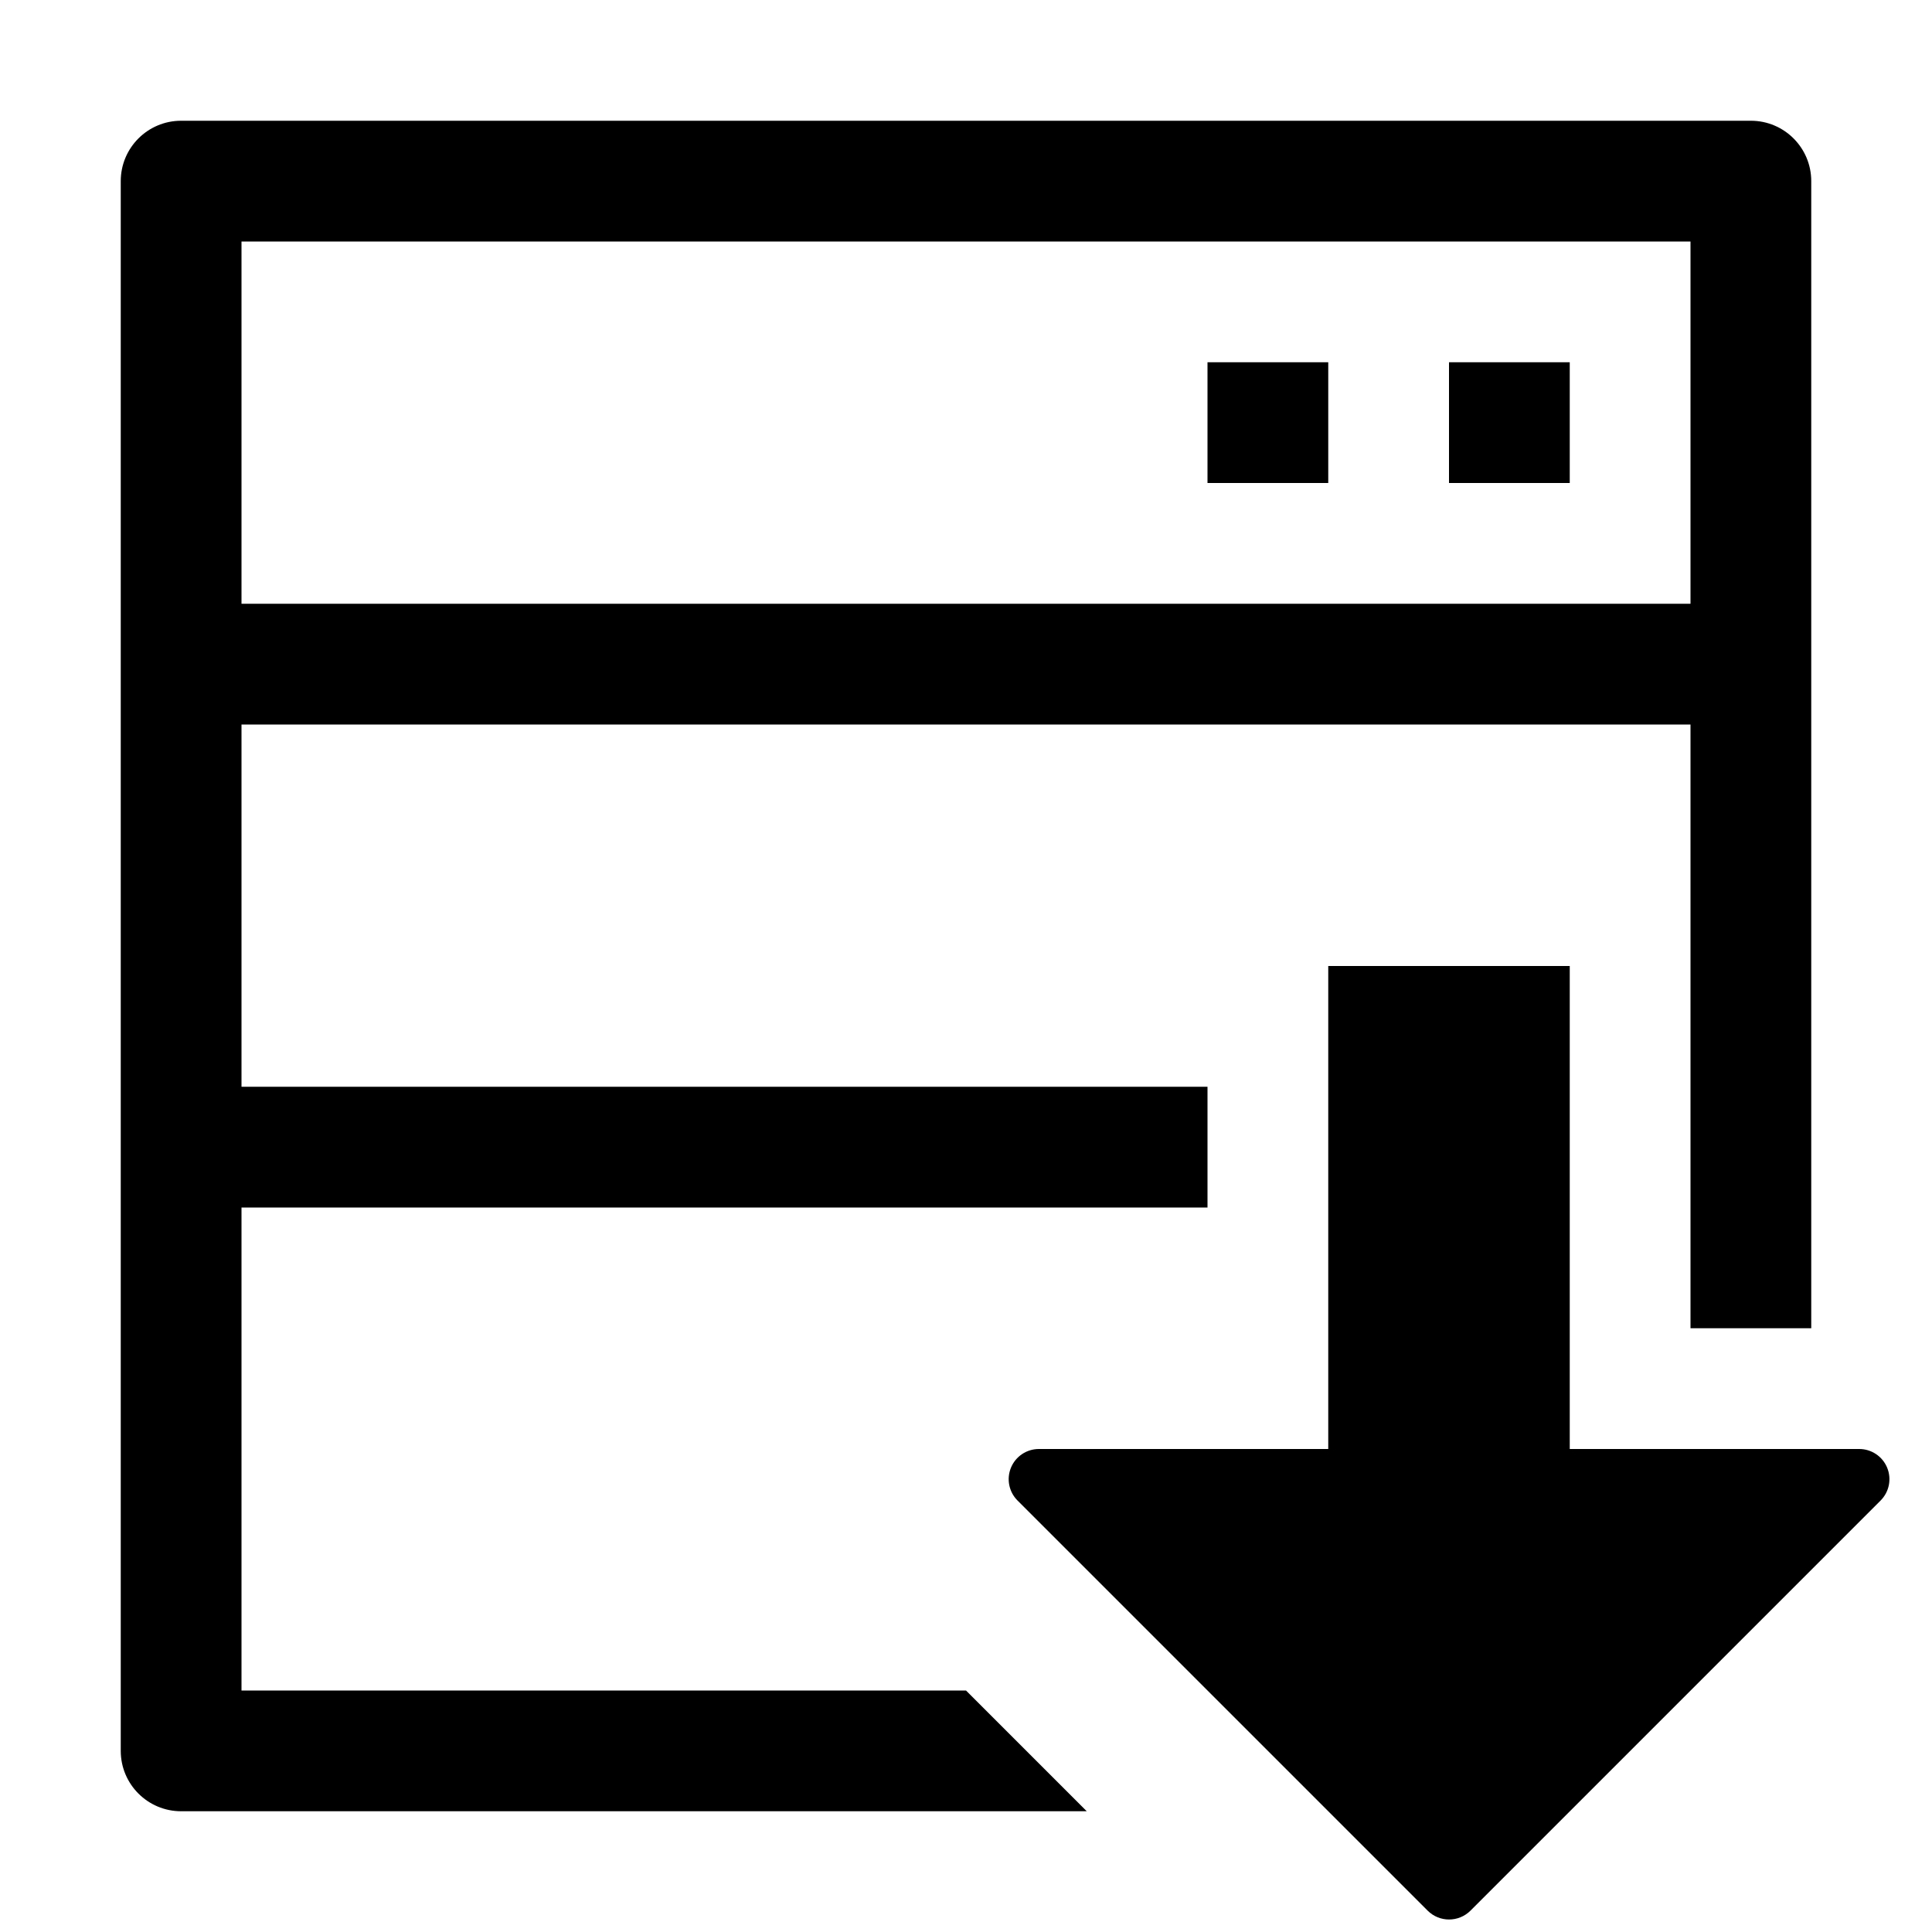
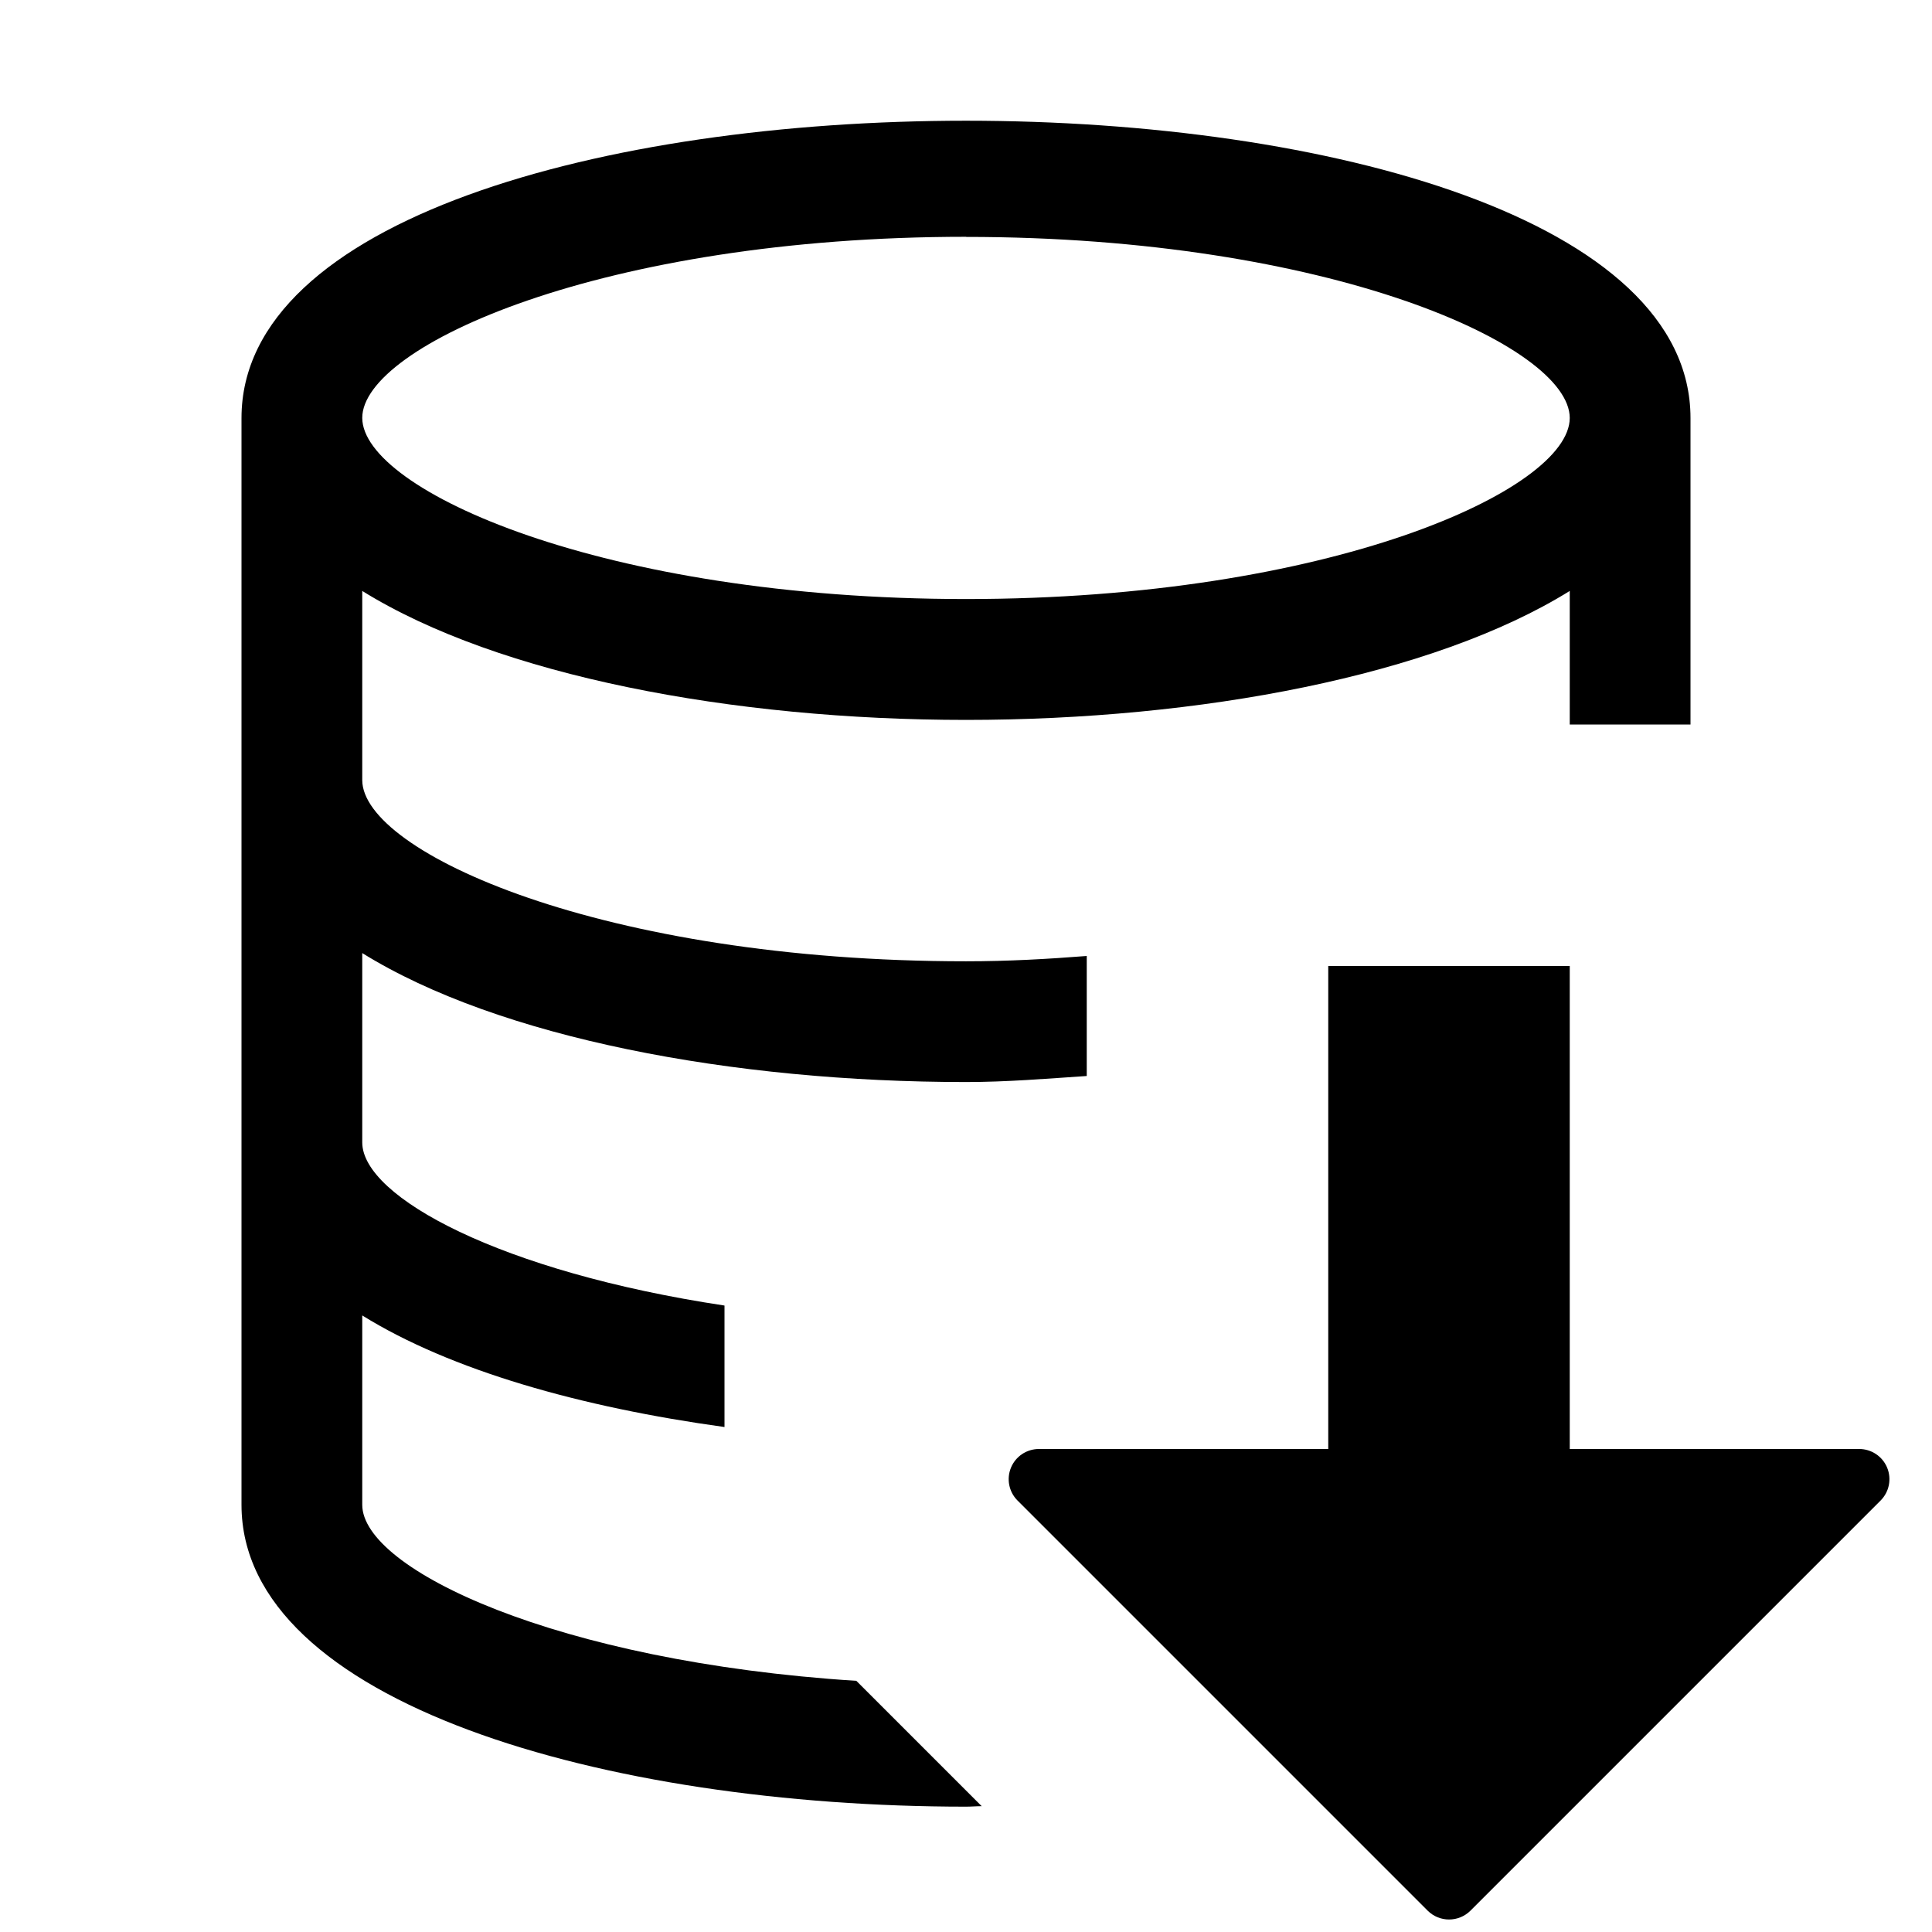
<svg xmlns="http://www.w3.org/2000/svg" xml:space="preserve" viewBox="0 0 16 16">
  <g class="icon-color">
-     <path d="M10 3h1v1h-1zM12 3h1v1h-1z" />
-     <path d="M8 14H2v-4h8V9H2V6h12v5h1V1.5a.5.5 0 0 0-.5-.5h-13a.5.5 0 0 0-.5.5v13a.5.5 0 0 0 .5.5H9l-1-1zM2 2h12v3H2V2z" />
+     <path d="M7.092 13.92C4.608 13.761 3 12.996 3 12.462v-1.568c.733.455 1.81.76 3 .924v-1.006c-1.852-.279-2.998-.899-3-1.35V7.893c1.13.702 3.067 1.068 5 1.068.337 0 .668-.028 1-.05v-.994c-.32.025-.647.044-1 .044-3.005 0-4.998-.902-5-1.5V4.894c1.13.702 3.067 1.068 5 1.068 1.933 0 3.87-.366 5-1.068V6h1V3.462c0-3.283-12-3.283-12 0v9c0 1.641 3.019 2.5 6 2.5.043 0 .086-.004.13-.004L7.092 13.92zM8 1.962c3.006 0 5 .902 5 1.5-.002.597-1.995 1.499-5 1.499s-4.998-.902-5-1.5c0-.597 1.994-1.5 5-1.5z" />
    <path d="m11.823 15.823-3.396-3.396A.25.25 0 0 1 8.604 12H11V8h2v4h2.397a.25.25 0 0 1 .177.427l-3.396 3.396a.251.251 0 0 1-.355 0z" />
  </g>
</svg>
